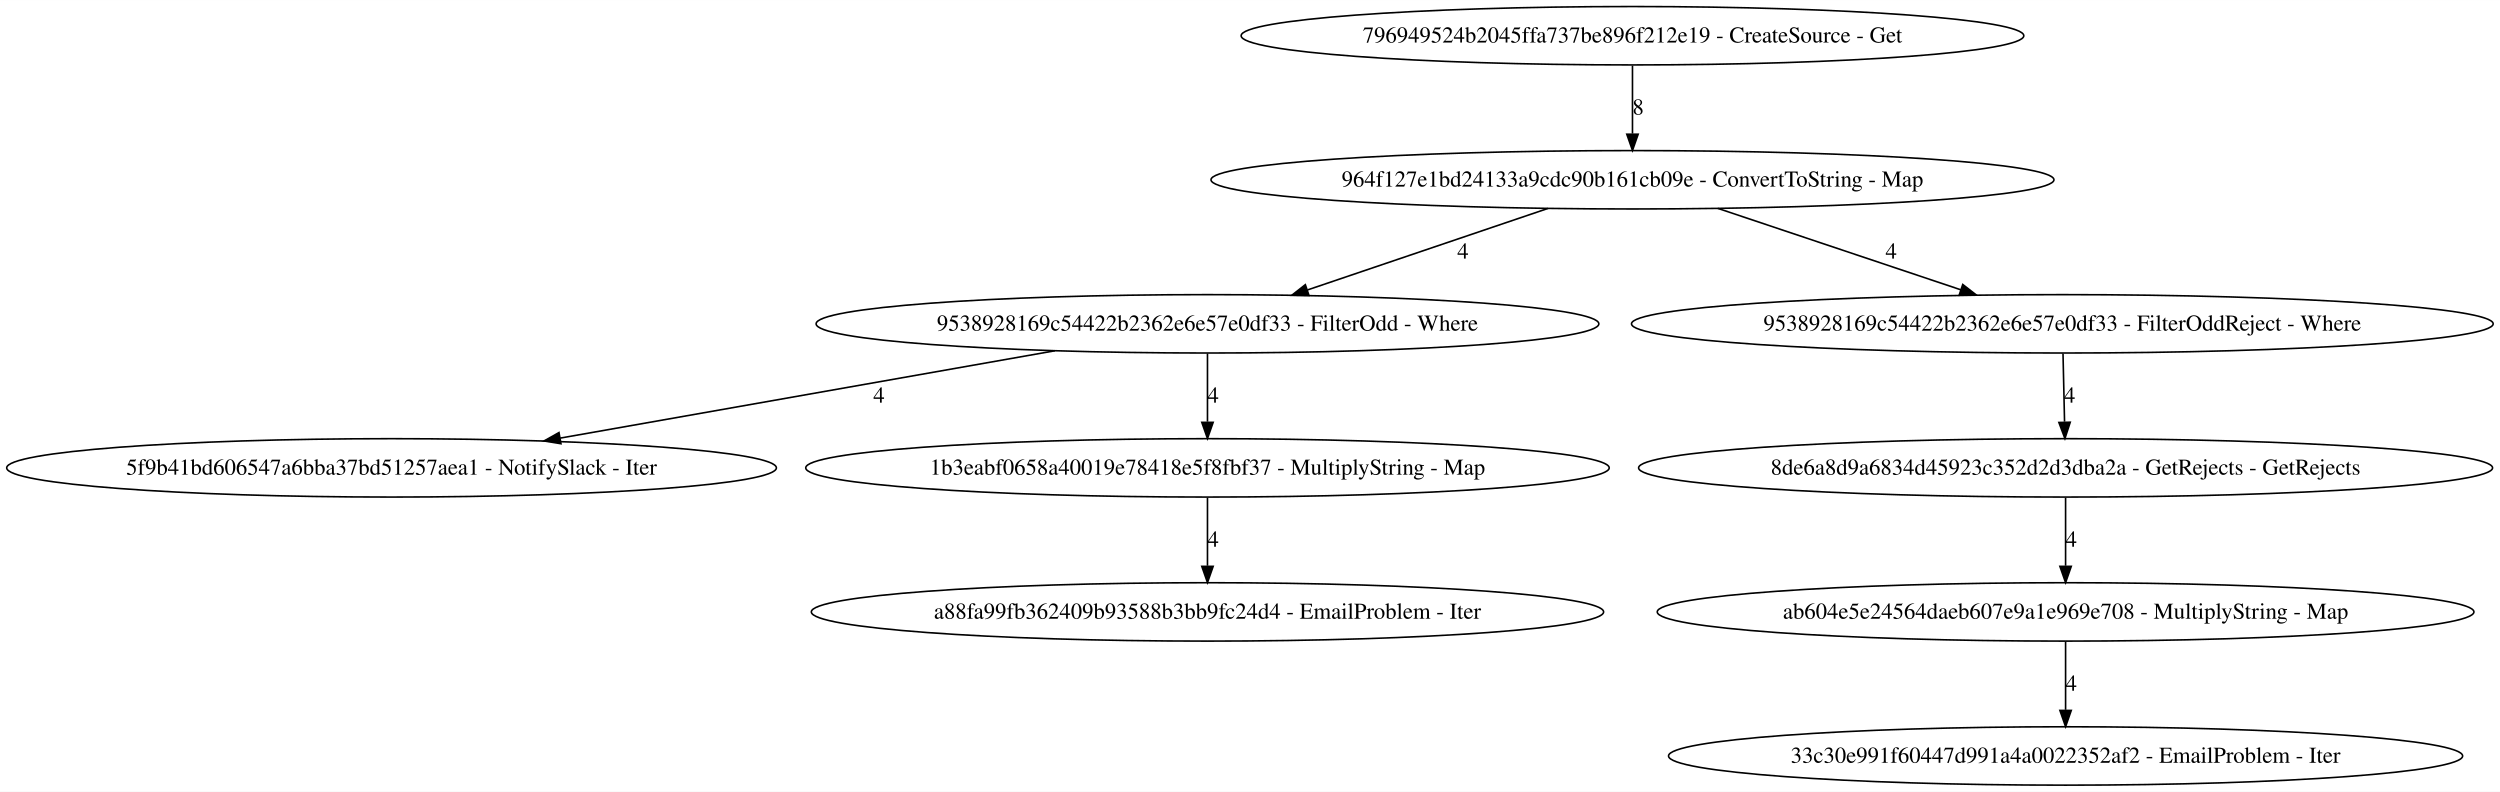
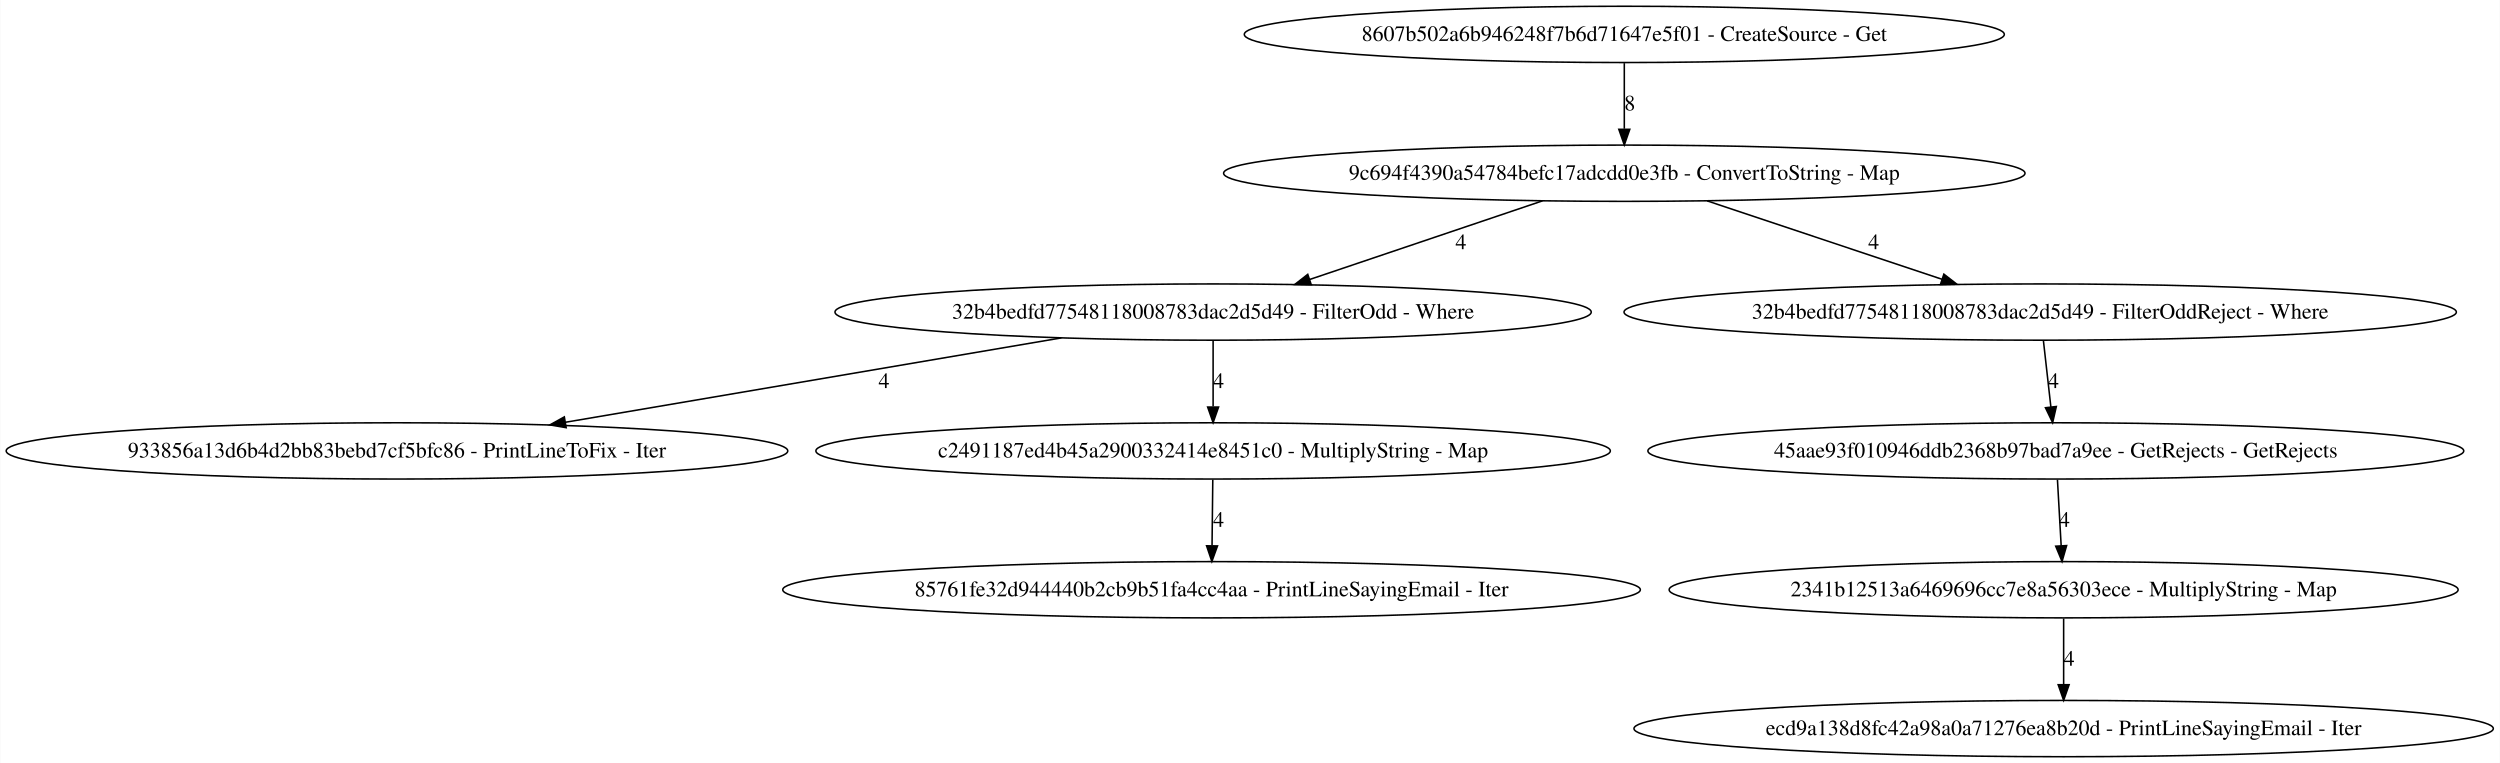
- <svg xmlns="http://www.w3.org/2000/svg" width="1541pt" height="488pt" viewBox="0.00 0.00 1541.18 488.00">
+ <svg xmlns="http://www.w3.org/2000/svg" width="1599pt" height="488pt" viewBox="0.00 0.00 1598.64 488.00">
  <g id="graph0" class="graph" transform="scale(1 1) rotate(0) translate(4 484)">
-     <polygon fill="#ffffff" stroke="transparent" points="-4,4 -4,-484 1537.178,-484 1537.178,4 -4,4" />
+     <polygon fill="#ffffff" stroke="transparent" points="-4,4 -4,-484 1594.637,-484 1594.637,4 -4,4" />
    <g id="node1" class="node">
-       <ellipse fill="none" stroke="#000000" cx="1002.376" cy="-462" rx="241.244" ry="18" />
-       <text text-anchor="middle" x="1002.376" y="-457.8" font-family="Times,serif" font-size="14.00" fill="#000000">796949524b2045ffa737be896f212e19 - CreateSource - Get</text>
+       <ellipse fill="none" stroke="#000000" cx="1034.725" cy="-462" rx="243.055" ry="18" />
+       <text text-anchor="middle" x="1034.725" y="-457.8" font-family="Times,serif" font-size="14.00" fill="#000000">8607b502a6b946248f7b6d71647e5f01 - CreateSource - Get</text>
    </g>
    <g id="node2" class="node">
-       <ellipse fill="none" stroke="#000000" cx="1002.376" cy="-373.2" rx="259.831" ry="18" />
-       <text text-anchor="middle" x="1002.376" y="-369" font-family="Times,serif" font-size="14.00" fill="#000000">964f127e1bd24133a9cdc90b161cb09e - ConvertToString - Map</text>
+       <ellipse fill="none" stroke="#000000" cx="1034.725" cy="-373.2" rx="256.292" ry="18" />
+       <text text-anchor="middle" x="1034.725" y="-369" font-family="Times,serif" font-size="14.00" fill="#000000">9c694f4390a54784befc17adcdd0e3fb - ConvertToString - Map</text>
    </g>
    <g id="edge1" class="edge">
-       <path fill="none" stroke="#000000" d="M1002.376,-443.601C1002.376,-431.495 1002.376,-415.408 1002.376,-401.667" />
-       <polygon fill="#000000" stroke="#000000" points="1005.876,-401.272 1002.376,-391.272 998.876,-401.272 1005.876,-401.272" />
-       <text text-anchor="middle" x="1005.876" y="-413.4" font-family="Times,serif" font-size="14.00" fill="#000000">8</text>
+       <path fill="none" stroke="#000000" d="M1034.725,-443.601C1034.725,-431.495 1034.725,-415.408 1034.725,-401.667" />
+       <polygon fill="#000000" stroke="#000000" points="1038.225,-401.272 1034.725,-391.272 1031.225,-401.272 1038.225,-401.272" />
+       <text text-anchor="middle" x="1038.225" y="-413.4" font-family="Times,serif" font-size="14.00" fill="#000000">8</text>
    </g>
    <g id="node3" class="node">
-       <ellipse fill="none" stroke="#000000" cx="740.376" cy="-284.4" rx="241.269" ry="18" />
-       <text text-anchor="middle" x="740.376" y="-280.2" font-family="Times,serif" font-size="14.00" fill="#000000">9538928169c54422b2362e6e57e0df33 - FilterOdd - Where</text>
+       <ellipse fill="none" stroke="#000000" cx="771.725" cy="-284.4" rx="241.853" ry="18" />
+       <text text-anchor="middle" x="771.725" y="-280.2" font-family="Times,serif" font-size="14.00" fill="#000000">32b4bedfd77548118008783dac2d5d49 - FilterOdd - Where</text>
    </g>
    <g id="edge2" class="edge">
-       <path fill="none" stroke="#000000" d="M950.3,-355.55C907.617,-341.083 847.113,-320.577 802.018,-305.292" />
-       <polygon fill="#000000" stroke="#000000" points="802.948,-301.912 792.353,-302.017 800.701,-308.542 802.948,-301.912" />
-       <text text-anchor="middle" x="897.876" y="-324.6" font-family="Times,serif" font-size="14.00" fill="#000000">4</text>
+       <path fill="none" stroke="#000000" d="M982.451,-355.55C939.605,-341.083 878.87,-320.577 833.603,-305.292" />
+       <polygon fill="#000000" stroke="#000000" points="834.495,-301.9 823.901,-302.017 832.256,-308.532 834.495,-301.9" />
+       <text text-anchor="middle" x="930.225" y="-324.6" font-family="Times,serif" font-size="14.00" fill="#000000">4</text>
    </g>
    <g id="node4" class="node">
-       <ellipse fill="none" stroke="#000000" cx="1267.376" cy="-284.4" rx="265.604" ry="18" />
-       <text text-anchor="middle" x="1267.376" y="-280.2" font-family="Times,serif" font-size="14.00" fill="#000000">9538928169c54422b2362e6e57e0df33 - FilterOddReject - Where</text>
+       <ellipse fill="none" stroke="#000000" cx="1300.725" cy="-284.4" rx="266.188" ry="18" />
+       <text text-anchor="middle" x="1300.725" y="-280.2" font-family="Times,serif" font-size="14.00" fill="#000000">32b4bedfd77548118008783dac2d5d49 - FilterOddReject - Where</text>
    </g>
    <g id="edge3" class="edge">
-       <path fill="none" stroke="#000000" d="M1055.048,-355.55C1098.169,-341.1 1159.274,-320.625 1204.868,-305.346" />
-       <polygon fill="#000000" stroke="#000000" points="1205.98,-308.665 1214.35,-302.169 1203.756,-302.027 1205.98,-308.665" />
-       <text text-anchor="middle" x="1161.876" y="-324.6" font-family="Times,serif" font-size="14.00" fill="#000000">4</text>
+       <path fill="none" stroke="#000000" d="M1087.596,-355.55C1130.88,-341.1 1192.215,-320.625 1237.982,-305.346" />
+       <polygon fill="#000000" stroke="#000000" points="1239.122,-308.655 1247.499,-302.169 1236.906,-302.015 1239.122,-308.655" />
+       <text text-anchor="middle" x="1194.225" y="-324.6" font-family="Times,serif" font-size="14.00" fill="#000000">4</text>
    </g>
    <g id="node5" class="node">
-       <ellipse fill="none" stroke="#000000" cx="237.376" cy="-195.6" rx="237.252" ry="18" />
-       <text text-anchor="middle" x="237.376" y="-191.4" font-family="Times,serif" font-size="14.00" fill="#000000">5f9b41bd606547a6bba37bd51257aea1 - NotifySlack - Iter</text>
+       <ellipse fill="none" stroke="#000000" cx="249.725" cy="-195.6" rx="249.951" ry="18" />
+       <text text-anchor="middle" x="249.725" y="-191.4" font-family="Times,serif" font-size="14.00" fill="#000000">933856a13d6b4d2bb83bebd7cf5bfc86 - PrintLineToFix - Iter</text>
    </g>
    <g id="edge4" class="edge">
-       <path fill="none" stroke="#000000" d="M646.356,-267.802C559.611,-252.488 431.044,-229.79 341.288,-213.945" />
-       <polygon fill="#000000" stroke="#000000" points="341.817,-210.484 331.361,-212.192 340.601,-217.377 341.817,-210.484" />
-       <text text-anchor="middle" x="537.876" y="-235.8" font-family="Times,serif" font-size="14.00" fill="#000000">4</text>
+       <path fill="none" stroke="#000000" d="M674.764,-267.906C584.728,-252.589 450.893,-229.822 357.534,-213.94" />
+       <polygon fill="#000000" stroke="#000000" points="357.94,-210.459 347.494,-212.232 356.766,-217.359 357.94,-210.459" />
+       <text text-anchor="middle" x="561.225" y="-235.8" font-family="Times,serif" font-size="14.00" fill="#000000">4</text>
    </g>
    <g id="node6" class="node">
-       <ellipse fill="none" stroke="#000000" cx="740.376" cy="-195.6" rx="247.663" ry="18" />
-       <text text-anchor="middle" x="740.376" y="-191.4" font-family="Times,serif" font-size="14.00" fill="#000000">1b3eabf0658a40019e78418e5f8fbf37 - MultiplyString - Map</text>
+       <ellipse fill="none" stroke="#000000" cx="771.725" cy="-195.6" rx="254.072" ry="18" />
+       <text text-anchor="middle" x="771.725" y="-191.4" font-family="Times,serif" font-size="14.00" fill="#000000">c2491187ed4b45a2900332414e8451c0 - MultiplyString - Map</text>
    </g>
    <g id="edge5" class="edge">
-       <path fill="none" stroke="#000000" d="M740.376,-266.001C740.376,-253.895 740.376,-237.808 740.376,-224.067" />
-       <polygon fill="#000000" stroke="#000000" points="743.876,-223.672 740.376,-213.672 736.876,-223.672 743.876,-223.672" />
-       <text text-anchor="middle" x="743.876" y="-235.8" font-family="Times,serif" font-size="14.00" fill="#000000">4</text>
+       <path fill="none" stroke="#000000" d="M771.725,-266.001C771.725,-253.895 771.725,-237.808 771.725,-224.067" />
+       <polygon fill="#000000" stroke="#000000" points="775.225,-223.672 771.725,-213.672 768.225,-223.672 775.225,-223.672" />
+       <text text-anchor="middle" x="775.225" y="-235.8" font-family="Times,serif" font-size="14.00" fill="#000000">4</text>
    </g>
    <g id="node8" class="node">
-       <ellipse fill="none" stroke="#000000" cx="1269.376" cy="-195.6" rx="263.227" ry="18" />
-       <text text-anchor="middle" x="1269.376" y="-191.4" font-family="Times,serif" font-size="14.00" fill="#000000">8de6a8d9a6834d45923c352d2d3dba2a - GetRejects - GetRejects</text>
+       <ellipse fill="none" stroke="#000000" cx="1310.725" cy="-195.6" rx="260.916" ry="18" />
+       <text text-anchor="middle" x="1310.725" y="-191.4" font-family="Times,serif" font-size="14.00" fill="#000000">45aae93f010946ddb2368b97bad7a9ee - GetRejects - GetRejects</text>
    </g>
    <g id="edge7" class="edge">
-       <path fill="none" stroke="#000000" d="M1267.79,-266.001C1268.063,-253.895 1268.425,-237.808 1268.735,-224.067" />
-       <polygon fill="#000000" stroke="#000000" points="1272.243,-223.748 1268.969,-213.672 1265.245,-223.591 1272.243,-223.748" />
-       <text text-anchor="middle" x="1271.876" y="-235.8" font-family="Times,serif" font-size="14.00" fill="#000000">4</text>
+       <path fill="none" stroke="#000000" d="M1302.797,-266.001C1304.174,-253.775 1306.008,-237.489 1307.565,-223.66" />
+       <polygon fill="#000000" stroke="#000000" points="1311.049,-224.001 1308.69,-213.672 1304.093,-223.218 1311.049,-224.001" />
+       <text text-anchor="middle" x="1309.225" y="-235.8" font-family="Times,serif" font-size="14.00" fill="#000000">4</text>
    </g>
    <g id="node7" class="node">
-       <ellipse fill="none" stroke="#000000" cx="740.376" cy="-106.8" rx="244.212" ry="18" />
-       <text text-anchor="middle" x="740.376" y="-102.6" font-family="Times,serif" font-size="14.00" fill="#000000">a88fa99fb362409b93588b3bb9fc24d4 - EmailProblem - Iter</text>
+       <ellipse fill="none" stroke="#000000" cx="770.725" cy="-106.8" rx="274.263" ry="18" />
+       <text text-anchor="middle" x="770.725" y="-102.6" font-family="Times,serif" font-size="14.00" fill="#000000">85761fe32d944440b2cb9b51fa4cc4aa - PrintLineSayingEmail - Iter</text>
    </g>
    <g id="edge6" class="edge">
-       <path fill="none" stroke="#000000" d="M740.376,-177.201C740.376,-165.095 740.376,-149.008 740.376,-135.267" />
-       <polygon fill="#000000" stroke="#000000" points="743.876,-134.872 740.376,-124.872 736.876,-134.872 743.876,-134.872" />
-       <text text-anchor="middle" x="743.876" y="-147" font-family="Times,serif" font-size="14.00" fill="#000000">4</text>
+       <path fill="none" stroke="#000000" d="M771.518,-177.201C771.382,-165.095 771.201,-149.008 771.046,-135.267" />
+       <polygon fill="#000000" stroke="#000000" points="774.541,-134.832 770.929,-124.872 767.542,-134.911 774.541,-134.832" />
+       <text text-anchor="middle" x="775.225" y="-147" font-family="Times,serif" font-size="14.00" fill="#000000">4</text>
    </g>
    <g id="node9" class="node">
-       <ellipse fill="none" stroke="#000000" cx="1269.376" cy="-106.8" rx="251.738" ry="18" />
-       <text text-anchor="middle" x="1269.376" y="-102.6" font-family="Times,serif" font-size="14.00" fill="#000000">ab604e5e24564daeb607e9a1e969e708 - MultiplyString - Map</text>
+       <ellipse fill="none" stroke="#000000" cx="1315.725" cy="-106.8" rx="252.322" ry="18" />
+       <text text-anchor="middle" x="1315.725" y="-102.6" font-family="Times,serif" font-size="14.00" fill="#000000">2341b12513a6469696cc7e8a56303ece - MultiplyString - Map</text>
    </g>
    <g id="edge8" class="edge">
-       <path fill="none" stroke="#000000" d="M1269.376,-177.201C1269.376,-165.095 1269.376,-149.008 1269.376,-135.267" />
-       <polygon fill="#000000" stroke="#000000" points="1272.876,-134.872 1269.376,-124.872 1265.876,-134.872 1272.876,-134.872" />
-       <text text-anchor="middle" x="1272.876" y="-147" font-family="Times,serif" font-size="14.00" fill="#000000">4</text>
+       <path fill="none" stroke="#000000" d="M1311.761,-177.201C1312.45,-164.975 1313.367,-148.689 1314.145,-134.86" />
+       <polygon fill="#000000" stroke="#000000" points="1317.64,-135.053 1314.708,-124.872 1310.651,-134.659 1317.64,-135.053" />
+       <text text-anchor="middle" x="1316.225" y="-147" font-family="Times,serif" font-size="14.00" fill="#000000">4</text>
    </g>
    <g id="node10" class="node">
-       <ellipse fill="none" stroke="#000000" cx="1269.376" cy="-18" rx="244.772" ry="18" />
-       <text text-anchor="middle" x="1269.376" y="-13.8" font-family="Times,serif" font-size="14.00" fill="#000000">33c30e991f60447d991a4a0022352af2 - EmailProblem - Iter</text>
+       <ellipse fill="none" stroke="#000000" cx="1315.725" cy="-18" rx="274.823" ry="18" />
+       <text text-anchor="middle" x="1315.725" y="-13.8" font-family="Times,serif" font-size="14.00" fill="#000000">ecd9a138d8fc42a98a0a71276ea8b20d - PrintLineSayingEmail - Iter</text>
    </g>
    <g id="edge9" class="edge">
-       <path fill="none" stroke="#000000" d="M1269.376,-88.401C1269.376,-76.295 1269.376,-60.208 1269.376,-46.467" />
-       <polygon fill="#000000" stroke="#000000" points="1272.876,-46.072 1269.376,-36.072 1265.876,-46.072 1272.876,-46.072" />
-       <text text-anchor="middle" x="1272.876" y="-58.2" font-family="Times,serif" font-size="14.00" fill="#000000">4</text>
+       <path fill="none" stroke="#000000" d="M1315.725,-88.401C1315.725,-76.295 1315.725,-60.208 1315.725,-46.467" />
+       <polygon fill="#000000" stroke="#000000" points="1319.225,-46.072 1315.725,-36.072 1312.225,-46.072 1319.225,-46.072" />
+       <text text-anchor="middle" x="1319.225" y="-58.2" font-family="Times,serif" font-size="14.00" fill="#000000">4</text>
    </g>
  </g>
</svg>
